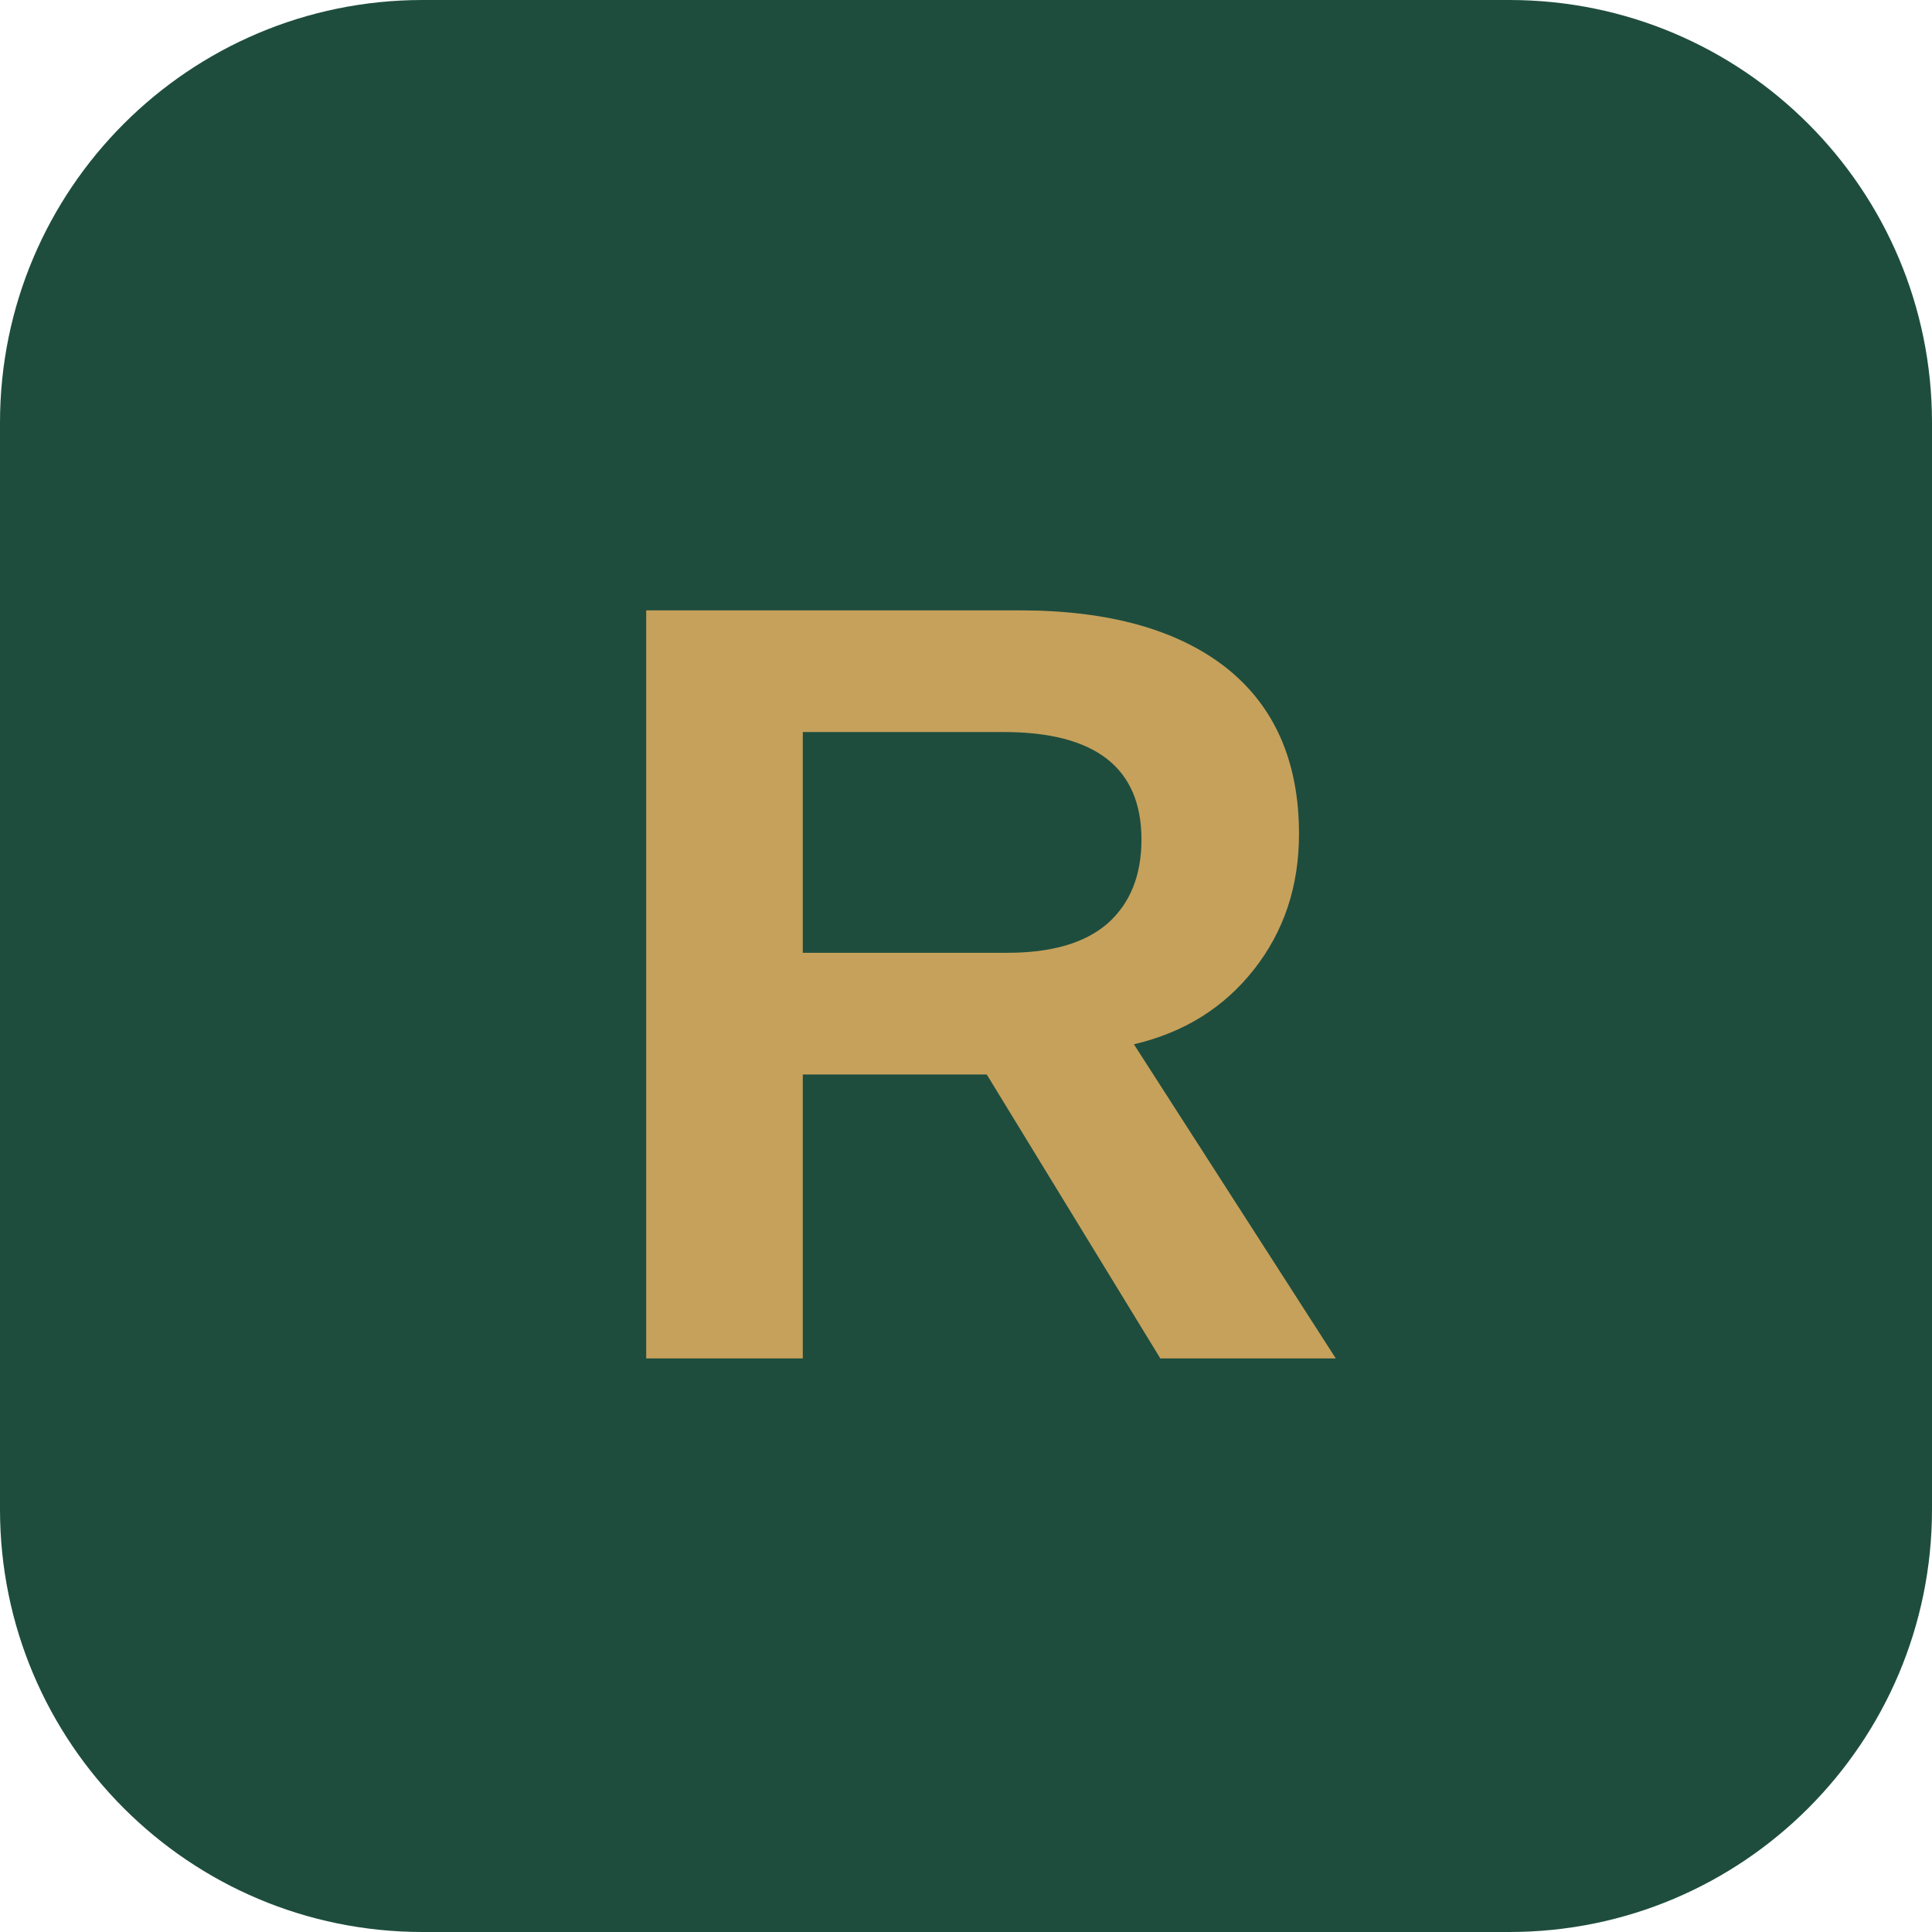
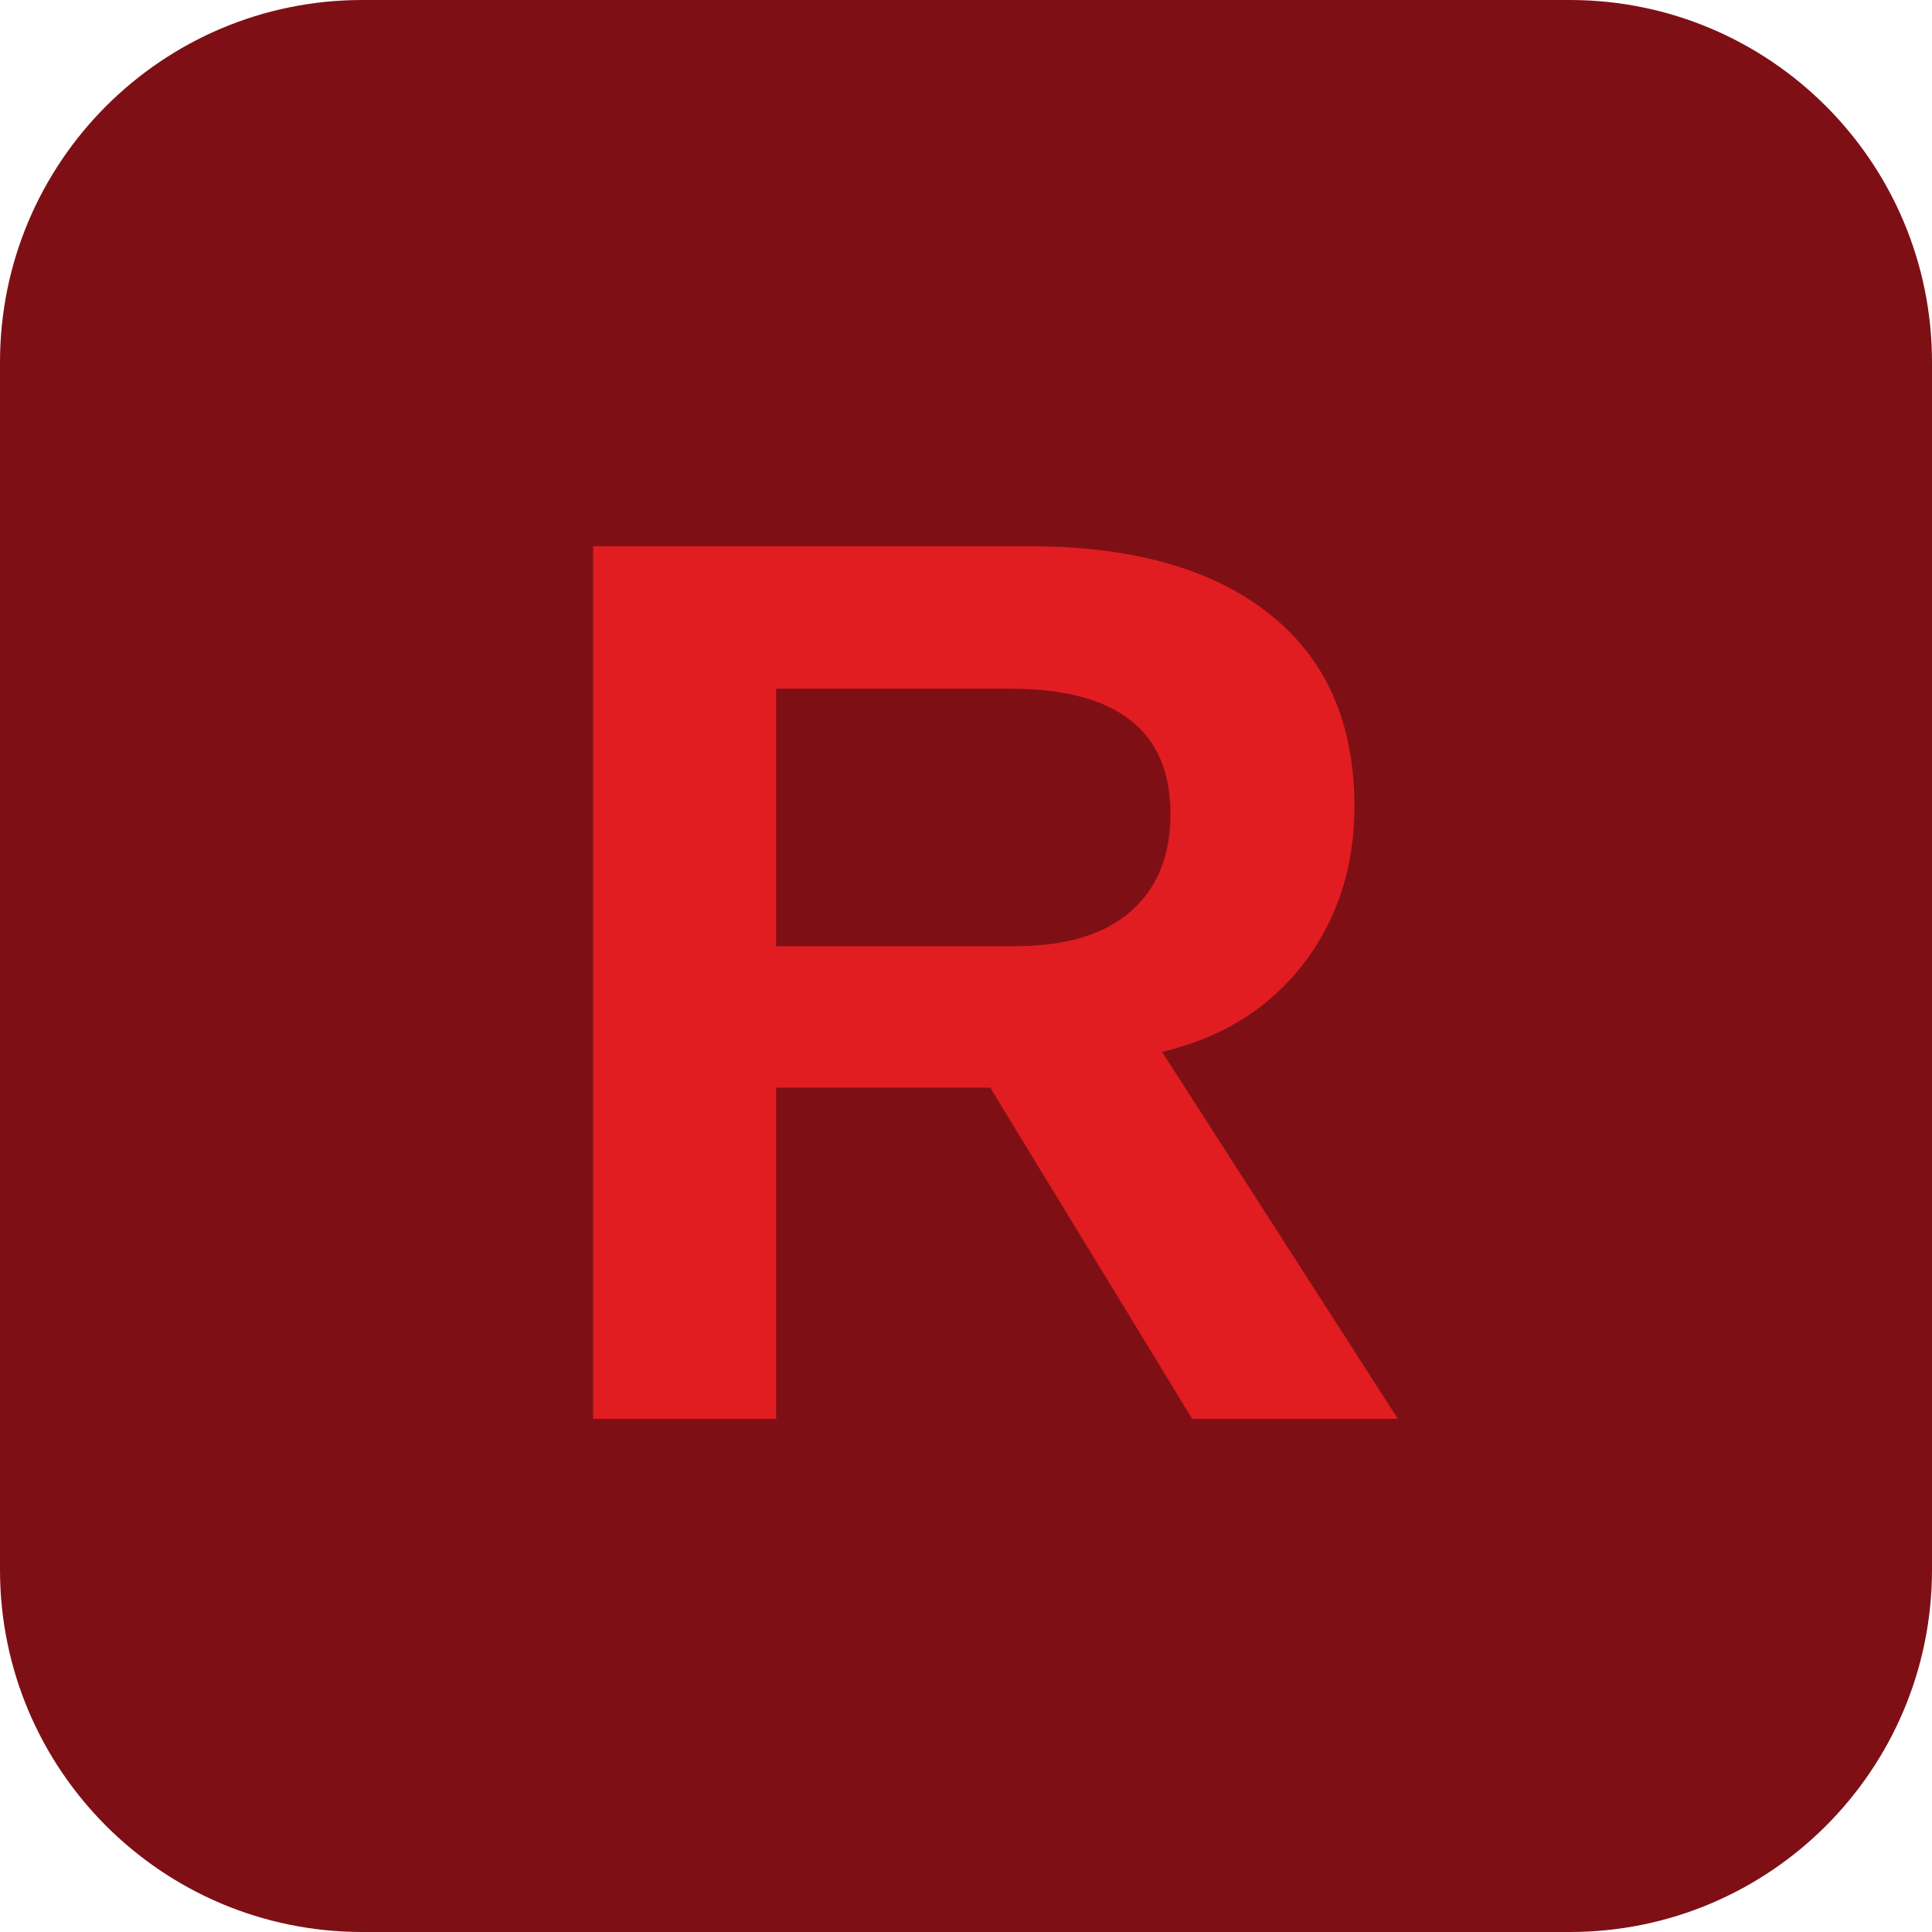
<svg xmlns="http://www.w3.org/2000/svg" viewBox="0 0 32 32">
-   <rect width="32" height="32" rx="7" fill="#1E4D3E" />
-   <text x="16" y="22.5" font-family="Saira, Arial, sans-serif" font-size="18" font-weight="800" fill="#C6A15B" text-anchor="middle">R</text>
+   <rect width="32" height="32" rx="6" fill="#7E1015" />
+   <text x="16" y="23.5" font-family="Saira, Arial Black, Arial, sans-serif" font-size="21" font-weight="800" fill="#E11D22" text-anchor="middle">R</text>
</svg>
